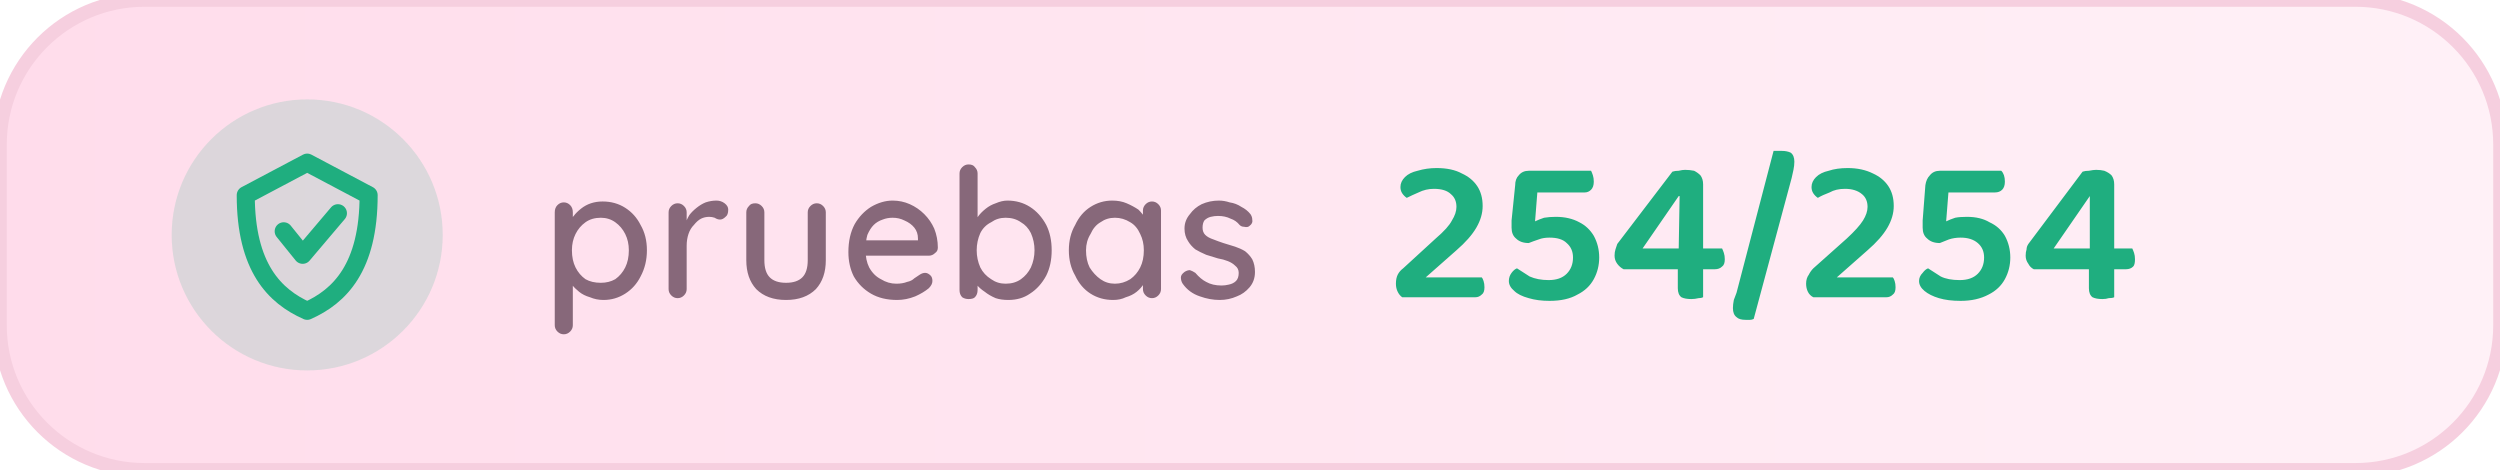
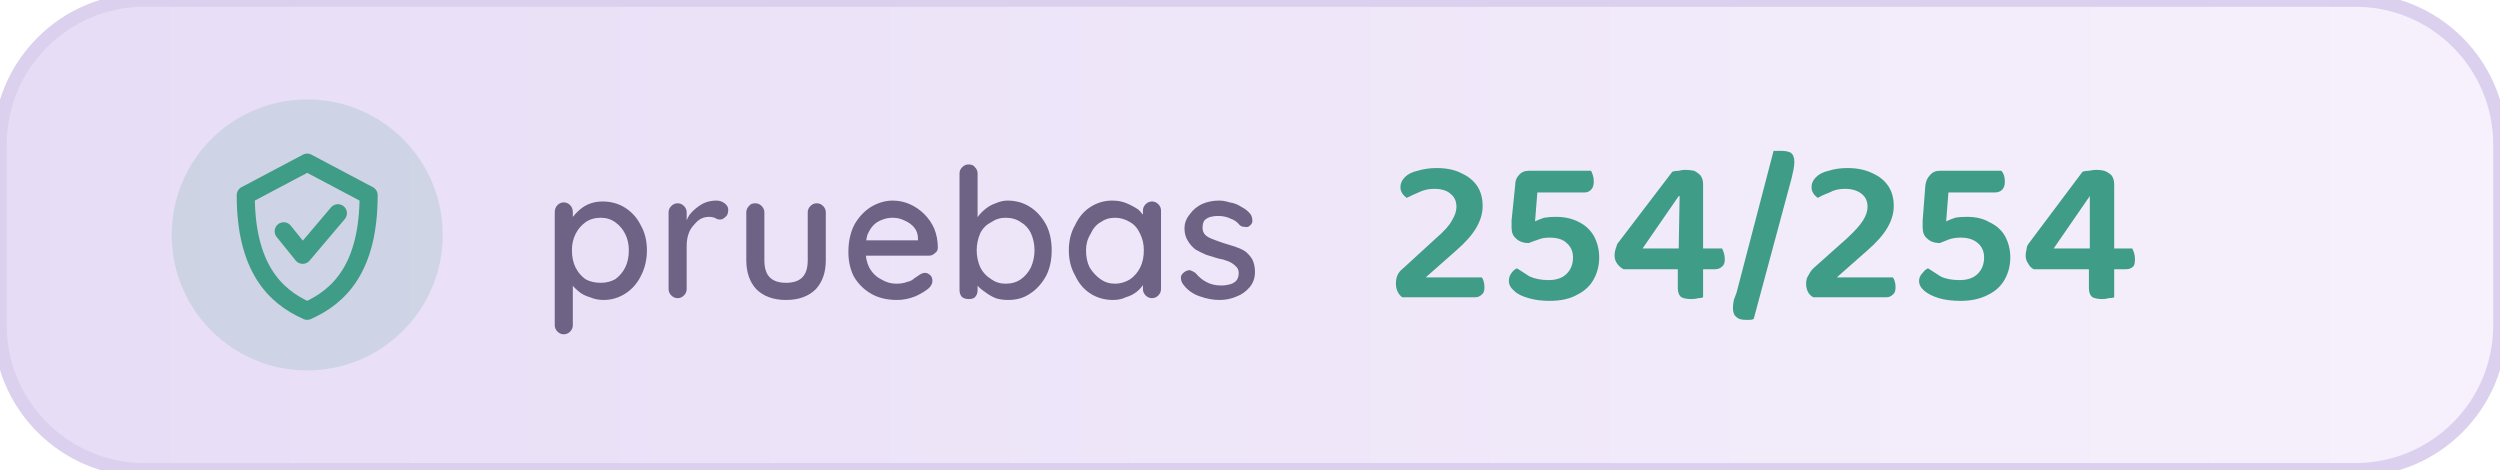
<svg xmlns="http://www.w3.org/2000/svg" viewBox="0 0 276.7 52" width="276.7" height="52" role="img" aria-label="pruebas 254/254">
  <defs>
    <linearGradient id="gi" x1="0" y1="0" x2="1" y2="0">
-       <stop offset="0" stop-color="#FFDCEB" />
-       <stop offset="1" stop-color="#FFF1F7" />
+       <stop offset="0" stop-color="#E7DCF6" />
+       <stop offset="1" stop-color="#F6F1FC" />
    </linearGradient>
  </defs>
-   <rect x="0" y="0" width="276.7" height="52" rx="16" ry="16" fill="url(#gi)" stroke="#F6CFDF" stroke-width="1.5" />
-   <circle cx="34" cy="26" r="15" fill="#1FAE7F" opacity="0.16" />
-   <g fill="none" stroke="#1FAE7F" stroke-width="2" stroke-linecap="round" stroke-linejoin="round">
+   <rect x="0" y="0" width="276.7" height="52" rx="16" ry="16" fill="url(#gi)" stroke="#DCD0EF" stroke-width="1.5" />
+   <circle cx="34" cy="26" r="15" fill="#3F9C86" opacity="0.16" />
+   <g fill="none" stroke="#3F9C86" stroke-width="2" stroke-linecap="round" stroke-linejoin="round">
    <path d="M 34 18 L 40.8 21.6 C 40.8 29.6 37.6 32.8 34 34.4 C 30.4 32.8 27.2 29.6 27.2 21.6 Z" />
    <path d="M 31.4 25.6 L 33.5 28.2 L 37.4 23.6" />
  </g>
-   <path d="M66.7 22.3Q68.1 22.3 69.2 23Q70.3 23.7 70.9 24.9Q71.6 26.1 71.6 27.7Q71.6 29.3 70.9 30.6Q70.3 31.8 69.2 32.5Q68.1 33.2 66.8 33.2Q66 33.2 65.3 32.9Q64.6 32.7 64.1 32.3Q63.6 31.9 63.3 31.5Q62.9 31 62.9 30.7L63.4 30.4V36Q63.4 36.4 63.1 36.7Q62.8 37 62.4 37Q62 37 61.7 36.7Q61.4 36.4 61.4 36V23.5Q61.4 23 61.7 22.7Q62 22.4 62.4 22.4Q62.8 22.4 63.1 22.7Q63.4 23 63.4 23.5V24.8L63.1 24.7Q63.1 24.3 63.5 23.9Q63.8 23.5 64.3 23.1Q64.8 22.7 65.4 22.5Q66 22.3 66.7 22.3ZM66.5 24.1Q65.5 24.1 64.8 24.6Q64.1 25.1 63.7 25.9Q63.3 26.7 63.3 27.7Q63.3 28.8 63.7 29.6Q64.1 30.4 64.8 30.9Q65.5 31.3 66.5 31.3Q67.4 31.3 68.1 30.9Q68.8 30.4 69.2 29.6Q69.6 28.8 69.6 27.7Q69.6 26.7 69.2 25.9Q68.8 25.1 68.1 24.6Q67.4 24.1 66.5 24.1Z M75 33Q74.6 33 74.3 32.7Q74 32.4 74 32V23.5Q74 23.1 74.3 22.8Q74.6 22.5 75 22.5Q75.4 22.5 75.7 22.8Q76 23.1 76 23.5V25.8L75.8 24.9Q76 24.3 76.3 23.8Q76.6 23.4 77.1 23Q77.6 22.6 78.1 22.4Q78.7 22.2 79.3 22.2Q79.8 22.2 80.2 22.5Q80.6 22.8 80.6 23.2Q80.6 23.8 80.3 24Q80 24.3 79.7 24.3Q79.4 24.3 79.1 24.1Q78.8 24 78.5 24Q78 24 77.6 24.2Q77.2 24.4 76.8 24.9Q76.4 25.3 76.2 25.9Q76 26.5 76 27.2V32Q76 32.4 75.7 32.7Q75.4 33 75 33Z M90.4 22.5Q90.8 22.5 91.1 22.8Q91.4 23.1 91.4 23.5V28.8Q91.4 30.8 90.3 32Q89.1 33.2 87 33.2Q84.9 33.2 83.7 32Q82.6 30.8 82.6 28.8V23.5Q82.6 23.1 82.9 22.8Q83.1 22.5 83.6 22.5Q84 22.5 84.3 22.8Q84.6 23.1 84.6 23.5V28.8Q84.6 30.1 85.2 30.7Q85.8 31.3 87 31.3Q88.2 31.3 88.8 30.7Q89.4 30.1 89.4 28.8V23.5Q89.4 23.1 89.7 22.8Q90 22.5 90.4 22.5Z M99.3 33.2Q97.6 33.2 96.4 32.5Q95.2 31.8 94.5 30.6Q93.9 29.4 93.9 27.9Q93.9 26.1 94.6 24.8Q95.3 23.6 96.4 22.9Q97.6 22.2 98.8 22.2Q99.8 22.2 100.7 22.6Q101.6 23 102.3 23.7Q103 24.4 103.4 25.3Q103.8 26.3 103.8 27.4Q103.8 27.8 103.5 28Q103.2 28.3 102.8 28.3H95L94.5 26.6H102L101.6 26.9V26.4Q101.6 25.7 101.2 25.2Q100.8 24.7 100.1 24.4Q99.5 24.1 98.8 24.1Q98.2 24.1 97.7 24.3Q97.1 24.5 96.7 24.9Q96.3 25.3 96 26Q95.8 26.7 95.8 27.7Q95.8 28.8 96.2 29.6Q96.7 30.5 97.5 30.9Q98.3 31.4 99.2 31.4Q99.9 31.4 100.4 31.2Q100.9 31.1 101.2 30.8Q101.5 30.6 101.8 30.4Q102.1 30.2 102.4 30.2Q102.7 30.2 103 30.5Q103.2 30.7 103.2 31.1Q103.2 31.5 102.8 31.9Q102.2 32.4 101.3 32.8Q100.3 33.2 99.3 33.2Z M111.5 22.2Q112.9 22.2 114 22.9Q115.1 23.6 115.8 24.9Q116.4 26.1 116.4 27.7Q116.4 29.3 115.8 30.5Q115.1 31.8 114 32.5Q113 33.2 111.6 33.2Q110.8 33.2 110.2 33Q109.5 32.7 109 32.3Q108.4 31.9 108.1 31.5Q107.8 31 107.7 30.7L108.2 30.4V32.1Q108.2 32.6 107.9 32.9Q107.7 33.1 107.2 33.1Q106.8 33.1 106.5 32.9Q106.2 32.6 106.2 32.1V19.2Q106.2 18.8 106.5 18.5Q106.8 18.2 107.2 18.2Q107.7 18.2 107.9 18.5Q108.2 18.8 108.2 19.2V24.8L107.9 24.7Q108 24.3 108.3 23.9Q108.6 23.5 109.1 23.1Q109.6 22.7 110.2 22.5Q110.9 22.2 111.5 22.2ZM111.3 24.1Q110.4 24.1 109.7 24.6Q108.9 25 108.5 25.8Q108.1 26.7 108.1 27.7Q108.1 28.7 108.5 29.6Q108.9 30.4 109.7 30.9Q110.4 31.4 111.3 31.4Q112.3 31.4 113 30.9Q113.7 30.4 114.1 29.6Q114.5 28.7 114.5 27.7Q114.5 26.7 114.1 25.8Q113.7 25 113 24.6Q112.3 24.1 111.3 24.1Z M127.5 22.3Q127.9 22.3 128.2 22.6Q128.5 22.9 128.5 23.3V32Q128.5 32.4 128.2 32.7Q127.9 33 127.5 33Q127.1 33 126.8 32.7Q126.5 32.4 126.5 32V30.5L126.9 30.6Q126.9 31 126.6 31.4Q126.3 31.9 125.8 32.3Q125.3 32.7 124.6 32.9Q124 33.2 123.2 33.2Q121.8 33.2 120.7 32.5Q119.6 31.8 119 30.5Q118.3 29.3 118.3 27.7Q118.3 26.1 119 24.9Q119.6 23.6 120.7 22.9Q121.8 22.2 123.1 22.2Q124 22.2 124.7 22.5Q125.4 22.8 126 23.2Q126.5 23.7 126.8 24.2Q127.1 24.7 127.1 25.1L126.5 25.2V23.3Q126.5 22.9 126.8 22.6Q127.1 22.3 127.5 22.3ZM123.4 31.4Q124.3 31.4 125.1 30.9Q125.8 30.4 126.2 29.6Q126.6 28.8 126.6 27.7Q126.6 26.7 126.2 25.9Q125.8 25 125.1 24.6Q124.3 24.1 123.4 24.1Q122.5 24.1 121.8 24.6Q121.1 25 120.7 25.9Q120.2 26.7 120.2 27.7Q120.2 28.8 120.6 29.6Q121.1 30.4 121.8 30.9Q122.5 31.4 123.4 31.4Z M130.9 31.4Q130.7 31.1 130.7 30.7Q130.7 30.4 131.1 30.1Q131.4 29.9 131.7 29.9Q132 30 132.3 30.2Q132.9 30.9 133.5 31.2Q134.2 31.6 135.2 31.6Q135.6 31.6 136 31.5Q136.5 31.4 136.8 31.1Q137.1 30.8 137.1 30.2Q137.1 29.7 136.7 29.4Q136.4 29.1 135.9 28.9Q135.4 28.7 134.8 28.6Q134.1 28.4 133.5 28.2Q132.8 27.9 132.3 27.6Q131.8 27.2 131.5 26.7Q131.1 26.1 131.1 25.3Q131.1 24.4 131.7 23.7Q132.2 23 133 22.6Q133.9 22.2 134.9 22.2Q135.5 22.2 136.1 22.4Q136.8 22.5 137.4 22.9Q138 23.2 138.4 23.7Q138.6 24 138.6 24.3Q138.7 24.7 138.3 25Q138.1 25.2 137.7 25.1Q137.4 25.1 137.2 24.9Q136.8 24.4 136.2 24.2Q135.6 23.9 134.8 23.9Q134.4 23.9 134 24Q133.6 24.1 133.3 24.4Q133.1 24.7 133.1 25.2Q133.1 25.7 133.4 26Q133.7 26.3 134.3 26.5Q134.8 26.7 135.4 26.9Q136.1 27.1 136.7 27.3Q137.3 27.5 137.8 27.8Q138.3 28.2 138.6 28.7Q138.9 29.3 138.9 30.1Q138.9 31.1 138.3 31.8Q137.7 32.5 136.9 32.8Q136 33.2 135 33.2Q133.9 33.2 132.8 32.8Q131.6 32.4 130.9 31.4Z" fill="#87687A" />
-   <path d="M155 20.7Q155 20.1 155.5 19.6Q156 19.1 156.9 18.9Q157.9 18.6 159 18.6Q160.7 18.6 161.8 19.2Q162.9 19.7 163.5 20.6Q164.1 21.5 164.1 22.8Q164.1 24 163.4 25.2Q162.7 26.4 161.2 27.7L157.8 30.7H164Q164.1 30.8 164.2 31.1Q164.3 31.4 164.3 31.8Q164.3 32.4 164 32.6Q163.7 32.9 163.3 32.9H155.2Q154.9 32.7 154.7 32.3Q154.5 31.9 154.5 31.4Q154.5 30.8 154.7 30.4Q154.9 30 155.3 29.7L158.9 26.4Q160.3 25.2 160.7 24.4Q161.2 23.6 161.2 22.9Q161.2 22 160.6 21.5Q160 20.9 158.7 20.9Q157.8 20.9 157 21.3Q156.3 21.6 155.7 21.9Q155.4 21.7 155.2 21.4Q155 21.1 155 20.7Z M170.8 18.9 170.2 20.7 169.9 24.5Q170.3 24.3 170.9 24.1Q171.5 24 172.2 24Q173.7 24 174.8 24.6Q175.8 25.1 176.4 26.1Q177 27.2 177 28.5Q177 29.8 176.4 30.9Q175.8 32 174.6 32.6Q173.4 33.3 171.5 33.3Q170.2 33.3 169.2 33Q168.1 32.7 167.6 32.2Q167 31.7 167 31.1Q167 30.6 167.3 30.2Q167.6 29.8 167.9 29.7Q168.5 30.1 169.3 30.6Q170.2 31 171.4 31Q172.7 31 173.4 30.3Q174.1 29.6 174.1 28.5Q174.1 27.5 173.4 26.9Q172.8 26.3 171.5 26.3Q170.8 26.3 170.3 26.5Q169.7 26.7 169.2 26.9Q168.3 26.9 167.8 26.4Q167.3 26 167.3 25.2Q167.3 25 167.3 24.8Q167.3 24.7 167.3 24.4L167.7 20.5Q167.7 19.8 168.1 19.4Q168.5 18.9 169.2 18.9ZM169.5 21.3V18.9H176.1Q176.2 19.1 176.3 19.4Q176.4 19.7 176.4 20.1Q176.4 20.7 176.1 21Q175.8 21.3 175.4 21.3Z M179 27 185.1 19Q185.4 18.9 185.8 18.9Q186.2 18.8 186.5 18.8Q187 18.8 187.5 18.9Q187.9 19.1 188.2 19.4Q188.5 19.8 188.5 20.4V27.5H190.6Q190.7 27.7 190.8 28Q190.9 28.3 190.9 28.7Q190.9 29.3 190.6 29.5Q190.3 29.8 189.8 29.8H188.5V32.9Q188.3 33 188 33Q187.6 33.1 187.2 33.1Q186.5 33.1 186.1 32.9Q185.7 32.6 185.7 31.9V29.8H179.7Q179.3 29.6 179 29.2Q178.7 28.8 178.7 28.3Q178.7 27.9 178.8 27.6Q178.9 27.3 179 27ZM185.8 27.5 185.9 21.7H185.8L181.8 27.5Z M198.3 19.7 194.1 35.3Q193.9 35.4 193.7 35.4Q193.4 35.4 193.2 35.4Q192.5 35.4 192.2 35.1Q191.8 34.8 191.8 34.1Q191.8 33.7 191.9 33.2Q192.1 32.7 192.2 32.4L196.3 16.7Q196.6 16.7 196.8 16.7Q197 16.7 197.2 16.7Q197.8 16.7 198.2 16.9Q198.6 17.2 198.6 17.9Q198.6 18.3 198.5 18.8Q198.4 19.2 198.3 19.7Z M200.5 20.7Q200.5 20.1 201 19.6Q201.5 19.1 202.4 18.9Q203.3 18.6 204.5 18.6Q206.1 18.6 207.3 19.2Q208.4 19.7 209 20.6Q209.6 21.5 209.6 22.8Q209.6 24 208.9 25.2Q208.2 26.4 206.7 27.7L203.3 30.7H209.5Q209.6 30.8 209.7 31.1Q209.8 31.4 209.8 31.8Q209.8 32.4 209.5 32.6Q209.2 32.9 208.8 32.9H200.7Q200.3 32.7 200.1 32.3Q199.9 31.9 199.9 31.4Q199.9 30.8 200.2 30.4Q200.4 30 200.7 29.7L204.4 26.4Q205.7 25.2 206.2 24.4Q206.7 23.6 206.7 22.9Q206.7 22 206.1 21.5Q205.4 20.9 204.2 20.9Q203.2 20.9 202.5 21.3Q201.7 21.6 201.2 21.9Q200.9 21.7 200.7 21.4Q200.5 21.1 200.5 20.7Z M216.3 18.9 215.7 20.7 215.4 24.5Q215.8 24.3 216.4 24.1Q216.9 24 217.7 24Q219.2 24 220.2 24.6Q221.3 25.1 221.9 26.1Q222.5 27.2 222.5 28.5Q222.5 29.8 221.9 30.9Q221.3 32 220.1 32.6Q218.8 33.3 217 33.3Q215.6 33.3 214.6 33Q213.6 32.7 213 32.2Q212.4 31.7 212.4 31.1Q212.4 30.6 212.8 30.2Q213.1 29.8 213.4 29.7Q214 30.1 214.8 30.6Q215.6 31 216.9 31Q218.2 31 218.9 30.3Q219.6 29.6 219.6 28.5Q219.6 27.5 218.9 26.9Q218.2 26.3 217 26.3Q216.3 26.3 215.7 26.5Q215.2 26.7 214.7 26.9Q213.8 26.9 213.3 26.4Q212.8 26 212.8 25.2Q212.8 25 212.8 24.8Q212.8 24.7 212.8 24.4L213.1 20.5Q213.2 19.8 213.6 19.4Q214 18.9 214.7 18.9ZM215 21.3V18.9H221.5Q221.7 19.1 221.8 19.4Q221.9 19.7 221.9 20.1Q221.9 20.7 221.6 21Q221.3 21.3 220.8 21.3Z M224.5 27 230.5 19Q230.8 18.9 231.2 18.9Q231.7 18.8 232 18.8Q232.5 18.8 232.9 18.9Q233.4 19.1 233.7 19.4Q234 19.8 234 20.4V27.5H236Q236.1 27.7 236.2 28Q236.3 28.3 236.3 28.7Q236.3 29.3 236.1 29.5Q235.8 29.8 235.3 29.8H234V32.9Q233.8 33 233.4 33Q233.1 33.1 232.7 33.1Q232 33.1 231.6 32.9Q231.2 32.6 231.2 31.9V29.8H225.1Q224.7 29.6 224.5 29.2Q224.2 28.8 224.2 28.3Q224.2 27.9 224.3 27.6Q224.3 27.3 224.5 27ZM231.3 27.5 231.3 21.7H231.3L227.3 27.5Z" fill="#1FAE7F" />
+   <path d="M66.7 22.3Q68.1 22.3 69.2 23Q70.3 23.7 70.9 24.9Q71.6 26.1 71.6 27.7Q71.6 29.3 70.9 30.6Q70.3 31.8 69.2 32.5Q68.1 33.2 66.8 33.2Q66 33.2 65.3 32.9Q64.6 32.7 64.1 32.3Q63.6 31.9 63.3 31.5Q62.9 31 62.9 30.7L63.4 30.4V36Q63.4 36.4 63.1 36.7Q62.8 37 62.4 37Q62 37 61.7 36.7Q61.4 36.4 61.4 36V23.5Q61.4 23 61.7 22.7Q62 22.4 62.4 22.4Q62.8 22.4 63.1 22.7Q63.4 23 63.4 23.5V24.8L63.1 24.7Q63.1 24.3 63.5 23.9Q63.8 23.5 64.3 23.1Q64.8 22.7 65.4 22.5Q66 22.3 66.7 22.3ZM66.5 24.1Q65.5 24.1 64.8 24.6Q64.1 25.1 63.7 25.9Q63.3 26.7 63.3 27.7Q63.3 28.8 63.7 29.6Q64.1 30.4 64.8 30.9Q65.5 31.3 66.5 31.3Q67.4 31.3 68.1 30.9Q68.8 30.4 69.2 29.6Q69.6 28.8 69.6 27.7Q69.6 26.7 69.2 25.9Q68.8 25.1 68.1 24.6Q67.4 24.1 66.5 24.1Z M75 33Q74.6 33 74.3 32.7Q74 32.4 74 32V23.5Q74 23.1 74.3 22.8Q74.6 22.5 75 22.5Q75.4 22.5 75.7 22.8Q76 23.1 76 23.5V25.8L75.8 24.9Q76 24.3 76.3 23.8Q76.6 23.4 77.1 23Q77.6 22.6 78.1 22.4Q78.7 22.2 79.3 22.2Q79.8 22.2 80.2 22.5Q80.6 22.8 80.6 23.2Q80.6 23.8 80.3 24Q80 24.3 79.7 24.3Q79.4 24.3 79.1 24.1Q78.8 24 78.5 24Q78 24 77.6 24.2Q77.2 24.4 76.8 24.9Q76.4 25.3 76.2 25.9Q76 26.5 76 27.2V32Q76 32.4 75.7 32.7Q75.4 33 75 33Z M90.4 22.5Q90.8 22.5 91.1 22.8Q91.4 23.1 91.4 23.5V28.8Q91.4 30.8 90.3 32Q89.1 33.2 87 33.2Q84.9 33.2 83.7 32Q82.6 30.8 82.6 28.8V23.5Q82.6 23.1 82.9 22.8Q83.1 22.5 83.6 22.5Q84 22.5 84.3 22.8Q84.6 23.1 84.6 23.5V28.8Q84.6 30.1 85.2 30.7Q85.8 31.3 87 31.3Q88.2 31.3 88.8 30.7Q89.4 30.1 89.4 28.8V23.5Q89.4 23.1 89.7 22.8Q90 22.5 90.4 22.5Z M99.3 33.2Q97.6 33.2 96.4 32.5Q95.2 31.8 94.5 30.6Q93.9 29.4 93.9 27.9Q93.9 26.1 94.6 24.8Q95.3 23.6 96.4 22.9Q97.6 22.2 98.8 22.2Q99.8 22.2 100.7 22.6Q101.6 23 102.3 23.7Q103 24.4 103.4 25.3Q103.8 26.3 103.8 27.4Q103.8 27.8 103.5 28Q103.2 28.3 102.8 28.3H95L94.5 26.6H102L101.6 26.9V26.4Q101.6 25.7 101.2 25.2Q100.8 24.7 100.1 24.4Q99.5 24.1 98.8 24.1Q98.2 24.1 97.7 24.3Q97.1 24.5 96.7 24.9Q96.3 25.3 96 26Q95.8 26.7 95.8 27.7Q95.8 28.8 96.2 29.6Q96.7 30.5 97.5 30.9Q98.3 31.4 99.2 31.4Q99.9 31.4 100.4 31.2Q100.9 31.1 101.2 30.8Q101.5 30.6 101.8 30.4Q102.1 30.2 102.4 30.2Q102.7 30.2 103 30.5Q103.2 30.7 103.2 31.1Q103.2 31.5 102.8 31.9Q102.2 32.4 101.3 32.8Q100.3 33.2 99.3 33.2Z M111.5 22.2Q112.9 22.2 114 22.9Q115.1 23.6 115.8 24.9Q116.4 26.1 116.4 27.7Q116.4 29.3 115.8 30.5Q115.1 31.8 114 32.5Q113 33.2 111.6 33.2Q110.8 33.2 110.2 33Q109.5 32.7 109 32.3Q108.4 31.9 108.1 31.5Q107.8 31 107.7 30.7L108.2 30.4V32.1Q108.2 32.6 107.9 32.9Q107.7 33.1 107.2 33.1Q106.8 33.1 106.5 32.9Q106.2 32.6 106.2 32.1V19.2Q106.2 18.8 106.5 18.5Q106.8 18.2 107.2 18.2Q107.7 18.2 107.9 18.5Q108.2 18.8 108.2 19.2V24.8L107.9 24.7Q108 24.3 108.3 23.9Q108.6 23.5 109.1 23.1Q109.6 22.7 110.2 22.5Q110.9 22.2 111.5 22.2ZM111.3 24.1Q110.4 24.1 109.7 24.6Q108.9 25 108.5 25.8Q108.1 26.7 108.1 27.7Q108.1 28.7 108.5 29.6Q108.9 30.4 109.7 30.9Q110.4 31.4 111.3 31.4Q112.3 31.4 113 30.9Q113.7 30.4 114.1 29.6Q114.5 28.7 114.5 27.7Q114.5 26.7 114.1 25.8Q113.7 25 113 24.6Q112.3 24.1 111.3 24.1Z M127.5 22.3Q127.9 22.3 128.2 22.6Q128.5 22.9 128.5 23.3V32Q128.5 32.4 128.2 32.7Q127.9 33 127.5 33Q127.1 33 126.8 32.7Q126.5 32.4 126.5 32V30.5L126.9 30.6Q126.9 31 126.6 31.4Q126.3 31.9 125.8 32.3Q125.3 32.7 124.6 32.9Q124 33.2 123.2 33.2Q121.8 33.2 120.7 32.5Q119.6 31.8 119 30.5Q118.3 29.3 118.3 27.7Q118.3 26.1 119 24.9Q119.6 23.6 120.7 22.9Q121.8 22.2 123.1 22.2Q124 22.2 124.7 22.5Q125.4 22.8 126 23.2Q126.5 23.7 126.8 24.2Q127.1 24.7 127.1 25.1L126.5 25.2V23.3Q126.5 22.9 126.8 22.6Q127.1 22.3 127.5 22.3ZM123.4 31.4Q124.3 31.4 125.1 30.9Q125.8 30.4 126.2 29.6Q126.6 28.8 126.6 27.7Q126.6 26.7 126.2 25.9Q125.8 25 125.1 24.6Q124.3 24.1 123.4 24.1Q122.5 24.1 121.8 24.6Q121.1 25 120.7 25.9Q120.2 26.7 120.2 27.7Q120.2 28.8 120.6 29.6Q121.1 30.4 121.8 30.9Q122.5 31.4 123.4 31.4Z M130.9 31.4Q130.7 31.1 130.7 30.7Q130.7 30.4 131.1 30.1Q131.4 29.9 131.7 29.9Q132 30 132.3 30.2Q132.9 30.9 133.5 31.2Q134.2 31.6 135.2 31.6Q135.6 31.6 136 31.5Q136.5 31.4 136.8 31.1Q137.1 30.8 137.1 30.2Q137.1 29.7 136.7 29.4Q136.4 29.1 135.9 28.9Q135.4 28.7 134.8 28.6Q134.1 28.4 133.5 28.2Q132.8 27.9 132.3 27.6Q131.8 27.2 131.5 26.7Q131.1 26.1 131.1 25.3Q131.1 24.4 131.7 23.7Q132.2 23 133 22.6Q133.9 22.2 134.9 22.2Q135.5 22.2 136.1 22.4Q136.8 22.5 137.4 22.9Q138 23.2 138.4 23.7Q138.6 24 138.6 24.3Q138.7 24.7 138.3 25Q138.1 25.2 137.7 25.1Q137.4 25.1 137.2 24.9Q136.8 24.4 136.2 24.2Q135.6 23.9 134.8 23.9Q134.4 23.9 134 24Q133.6 24.1 133.3 24.4Q133.1 24.7 133.1 25.2Q133.1 25.7 133.4 26Q133.7 26.3 134.3 26.5Q134.8 26.7 135.4 26.9Q136.1 27.1 136.7 27.3Q137.3 27.5 137.8 27.8Q138.3 28.2 138.6 28.7Q138.9 29.3 138.9 30.1Q138.9 31.1 138.3 31.8Q137.7 32.5 136.9 32.8Q136 33.2 135 33.2Q133.9 33.2 132.8 32.8Q131.6 32.4 130.9 31.4Z" fill="#6E6285" />
+   <path d="M155 20.7Q155 20.1 155.5 19.6Q156 19.1 156.9 18.9Q157.9 18.6 159 18.6Q160.7 18.6 161.8 19.2Q162.9 19.7 163.5 20.6Q164.1 21.5 164.1 22.8Q164.1 24 163.4 25.2Q162.7 26.4 161.2 27.7L157.8 30.7H164Q164.1 30.8 164.2 31.1Q164.3 31.4 164.3 31.8Q164.3 32.4 164 32.6Q163.7 32.9 163.3 32.9H155.2Q154.9 32.7 154.7 32.3Q154.5 31.9 154.5 31.4Q154.5 30.8 154.7 30.4Q154.9 30 155.3 29.7L158.9 26.4Q160.3 25.2 160.7 24.4Q161.2 23.6 161.2 22.9Q161.2 22 160.6 21.5Q160 20.9 158.7 20.9Q157.8 20.9 157 21.3Q156.3 21.6 155.7 21.9Q155.4 21.7 155.2 21.4Q155 21.1 155 20.7Z M170.8 18.9 170.2 20.7 169.9 24.5Q170.3 24.3 170.9 24.1Q171.5 24 172.2 24Q173.7 24 174.8 24.6Q175.8 25.1 176.4 26.1Q177 27.2 177 28.5Q177 29.8 176.4 30.9Q175.8 32 174.6 32.6Q173.4 33.3 171.5 33.3Q170.2 33.3 169.2 33Q168.1 32.7 167.6 32.2Q167 31.7 167 31.1Q167 30.6 167.3 30.2Q167.6 29.8 167.9 29.7Q168.5 30.1 169.3 30.6Q170.2 31 171.4 31Q172.7 31 173.4 30.3Q174.1 29.6 174.1 28.5Q174.1 27.5 173.4 26.9Q172.8 26.3 171.5 26.3Q170.8 26.3 170.3 26.5Q169.7 26.7 169.2 26.9Q168.3 26.9 167.8 26.4Q167.3 26 167.3 25.2Q167.3 25 167.3 24.8Q167.3 24.7 167.3 24.4L167.7 20.5Q167.7 19.8 168.1 19.4Q168.5 18.9 169.2 18.9ZM169.5 21.3V18.9H176.1Q176.2 19.1 176.3 19.4Q176.4 19.7 176.4 20.1Q176.4 20.7 176.1 21Q175.8 21.3 175.4 21.3Z M179 27 185.1 19Q185.4 18.9 185.8 18.9Q186.2 18.8 186.5 18.8Q187 18.8 187.5 18.9Q187.9 19.1 188.2 19.4Q188.5 19.8 188.5 20.4V27.5H190.6Q190.7 27.7 190.8 28Q190.9 28.3 190.9 28.7Q190.9 29.3 190.6 29.5Q190.3 29.8 189.8 29.8H188.5V32.9Q188.3 33 188 33Q187.6 33.1 187.2 33.1Q186.5 33.1 186.1 32.9Q185.7 32.6 185.7 31.9V29.8H179.7Q179.3 29.6 179 29.2Q178.7 28.8 178.7 28.3Q178.7 27.9 178.8 27.6Q178.9 27.3 179 27ZM185.8 27.5 185.9 21.7H185.8L181.8 27.5Z M198.3 19.7 194.1 35.3Q193.9 35.4 193.7 35.4Q193.4 35.4 193.2 35.4Q192.5 35.4 192.2 35.1Q191.8 34.8 191.8 34.1Q191.8 33.7 191.9 33.2Q192.1 32.7 192.2 32.4L196.3 16.7Q196.6 16.7 196.8 16.7Q197 16.7 197.2 16.7Q197.8 16.7 198.2 16.9Q198.6 17.2 198.6 17.9Q198.6 18.3 198.5 18.8Q198.4 19.2 198.3 19.7Z M200.5 20.7Q200.5 20.1 201 19.6Q201.5 19.1 202.4 18.9Q203.3 18.6 204.5 18.6Q206.1 18.6 207.3 19.2Q208.4 19.7 209 20.6Q209.6 21.5 209.6 22.8Q209.6 24 208.9 25.2Q208.2 26.4 206.7 27.7L203.3 30.7H209.5Q209.6 30.8 209.7 31.1Q209.8 31.4 209.8 31.8Q209.8 32.4 209.5 32.6Q209.2 32.9 208.8 32.9H200.7Q200.3 32.7 200.1 32.3Q199.9 31.9 199.9 31.4Q199.9 30.8 200.2 30.4Q200.4 30 200.7 29.7L204.4 26.4Q205.7 25.2 206.2 24.4Q206.7 23.6 206.7 22.9Q206.7 22 206.1 21.5Q205.4 20.9 204.2 20.9Q203.2 20.9 202.5 21.3Q201.7 21.6 201.2 21.9Q200.9 21.7 200.7 21.4Q200.5 21.1 200.5 20.7Z M216.3 18.9 215.7 20.7 215.4 24.5Q215.8 24.3 216.4 24.1Q216.9 24 217.7 24Q219.2 24 220.2 24.6Q221.3 25.1 221.9 26.1Q222.5 27.2 222.5 28.5Q222.5 29.8 221.9 30.9Q221.3 32 220.1 32.6Q218.8 33.3 217 33.3Q215.6 33.3 214.6 33Q213.6 32.7 213 32.2Q212.4 31.7 212.4 31.1Q212.4 30.6 212.8 30.2Q213.1 29.8 213.4 29.7Q214 30.1 214.8 30.6Q215.6 31 216.9 31Q218.2 31 218.9 30.3Q219.6 29.6 219.6 28.5Q219.6 27.5 218.9 26.9Q218.2 26.3 217 26.3Q216.3 26.3 215.7 26.5Q215.2 26.7 214.7 26.9Q213.8 26.9 213.3 26.4Q212.8 26 212.8 25.2Q212.8 25 212.8 24.8Q212.8 24.7 212.8 24.4L213.1 20.5Q213.2 19.8 213.6 19.4Q214 18.9 214.7 18.9ZM215 21.3V18.9H221.5Q221.7 19.1 221.8 19.4Q221.9 19.7 221.9 20.1Q221.9 20.7 221.6 21Q221.3 21.3 220.8 21.3Z M224.5 27 230.5 19Q230.8 18.9 231.2 18.9Q231.7 18.8 232 18.8Q232.5 18.8 232.9 18.9Q233.4 19.1 233.7 19.4Q234 19.8 234 20.4V27.5H236Q236.1 27.7 236.2 28Q236.3 28.3 236.3 28.7Q236.3 29.3 236.1 29.5Q235.8 29.8 235.3 29.8H234V32.9Q233.8 33 233.4 33Q233.1 33.1 232.7 33.1Q232 33.1 231.6 32.9Q231.2 32.6 231.2 31.9V29.8H225.1Q224.7 29.6 224.5 29.2Q224.2 28.8 224.2 28.3Q224.2 27.9 224.3 27.6Q224.3 27.3 224.5 27ZM231.3 27.5 231.3 21.7H231.3L227.3 27.5Z" fill="#3F9C86" />
</svg>
